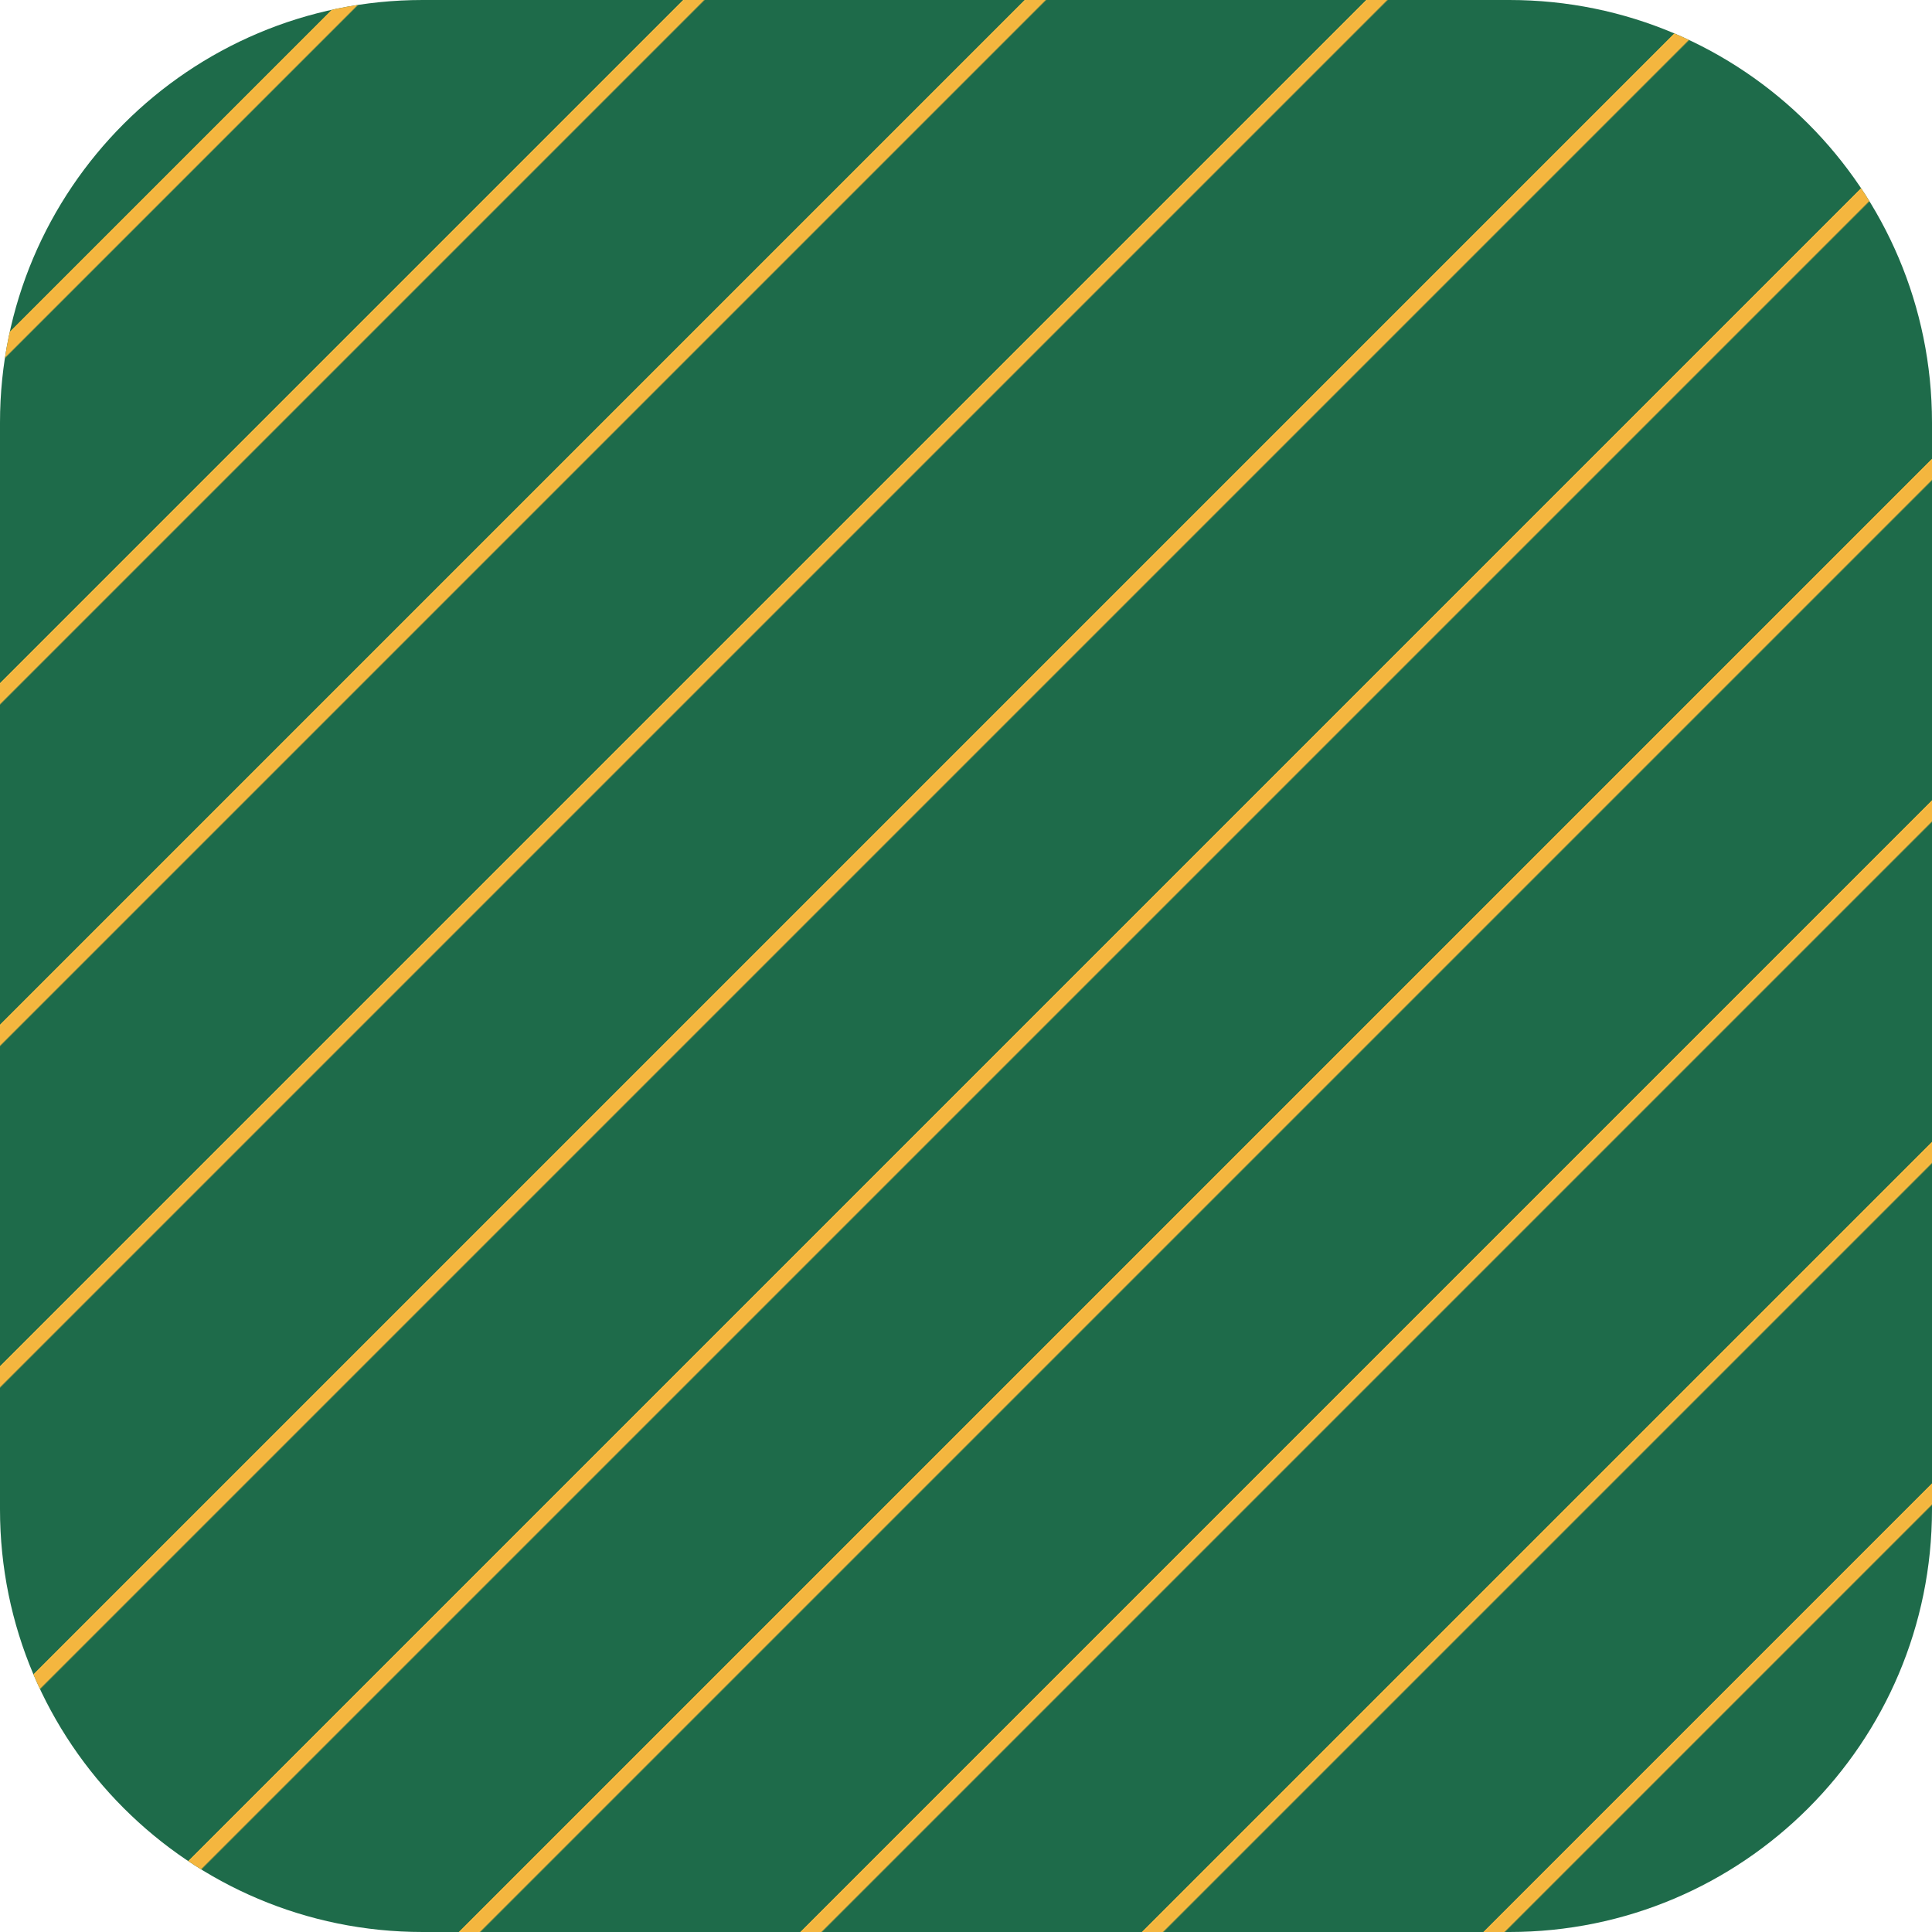
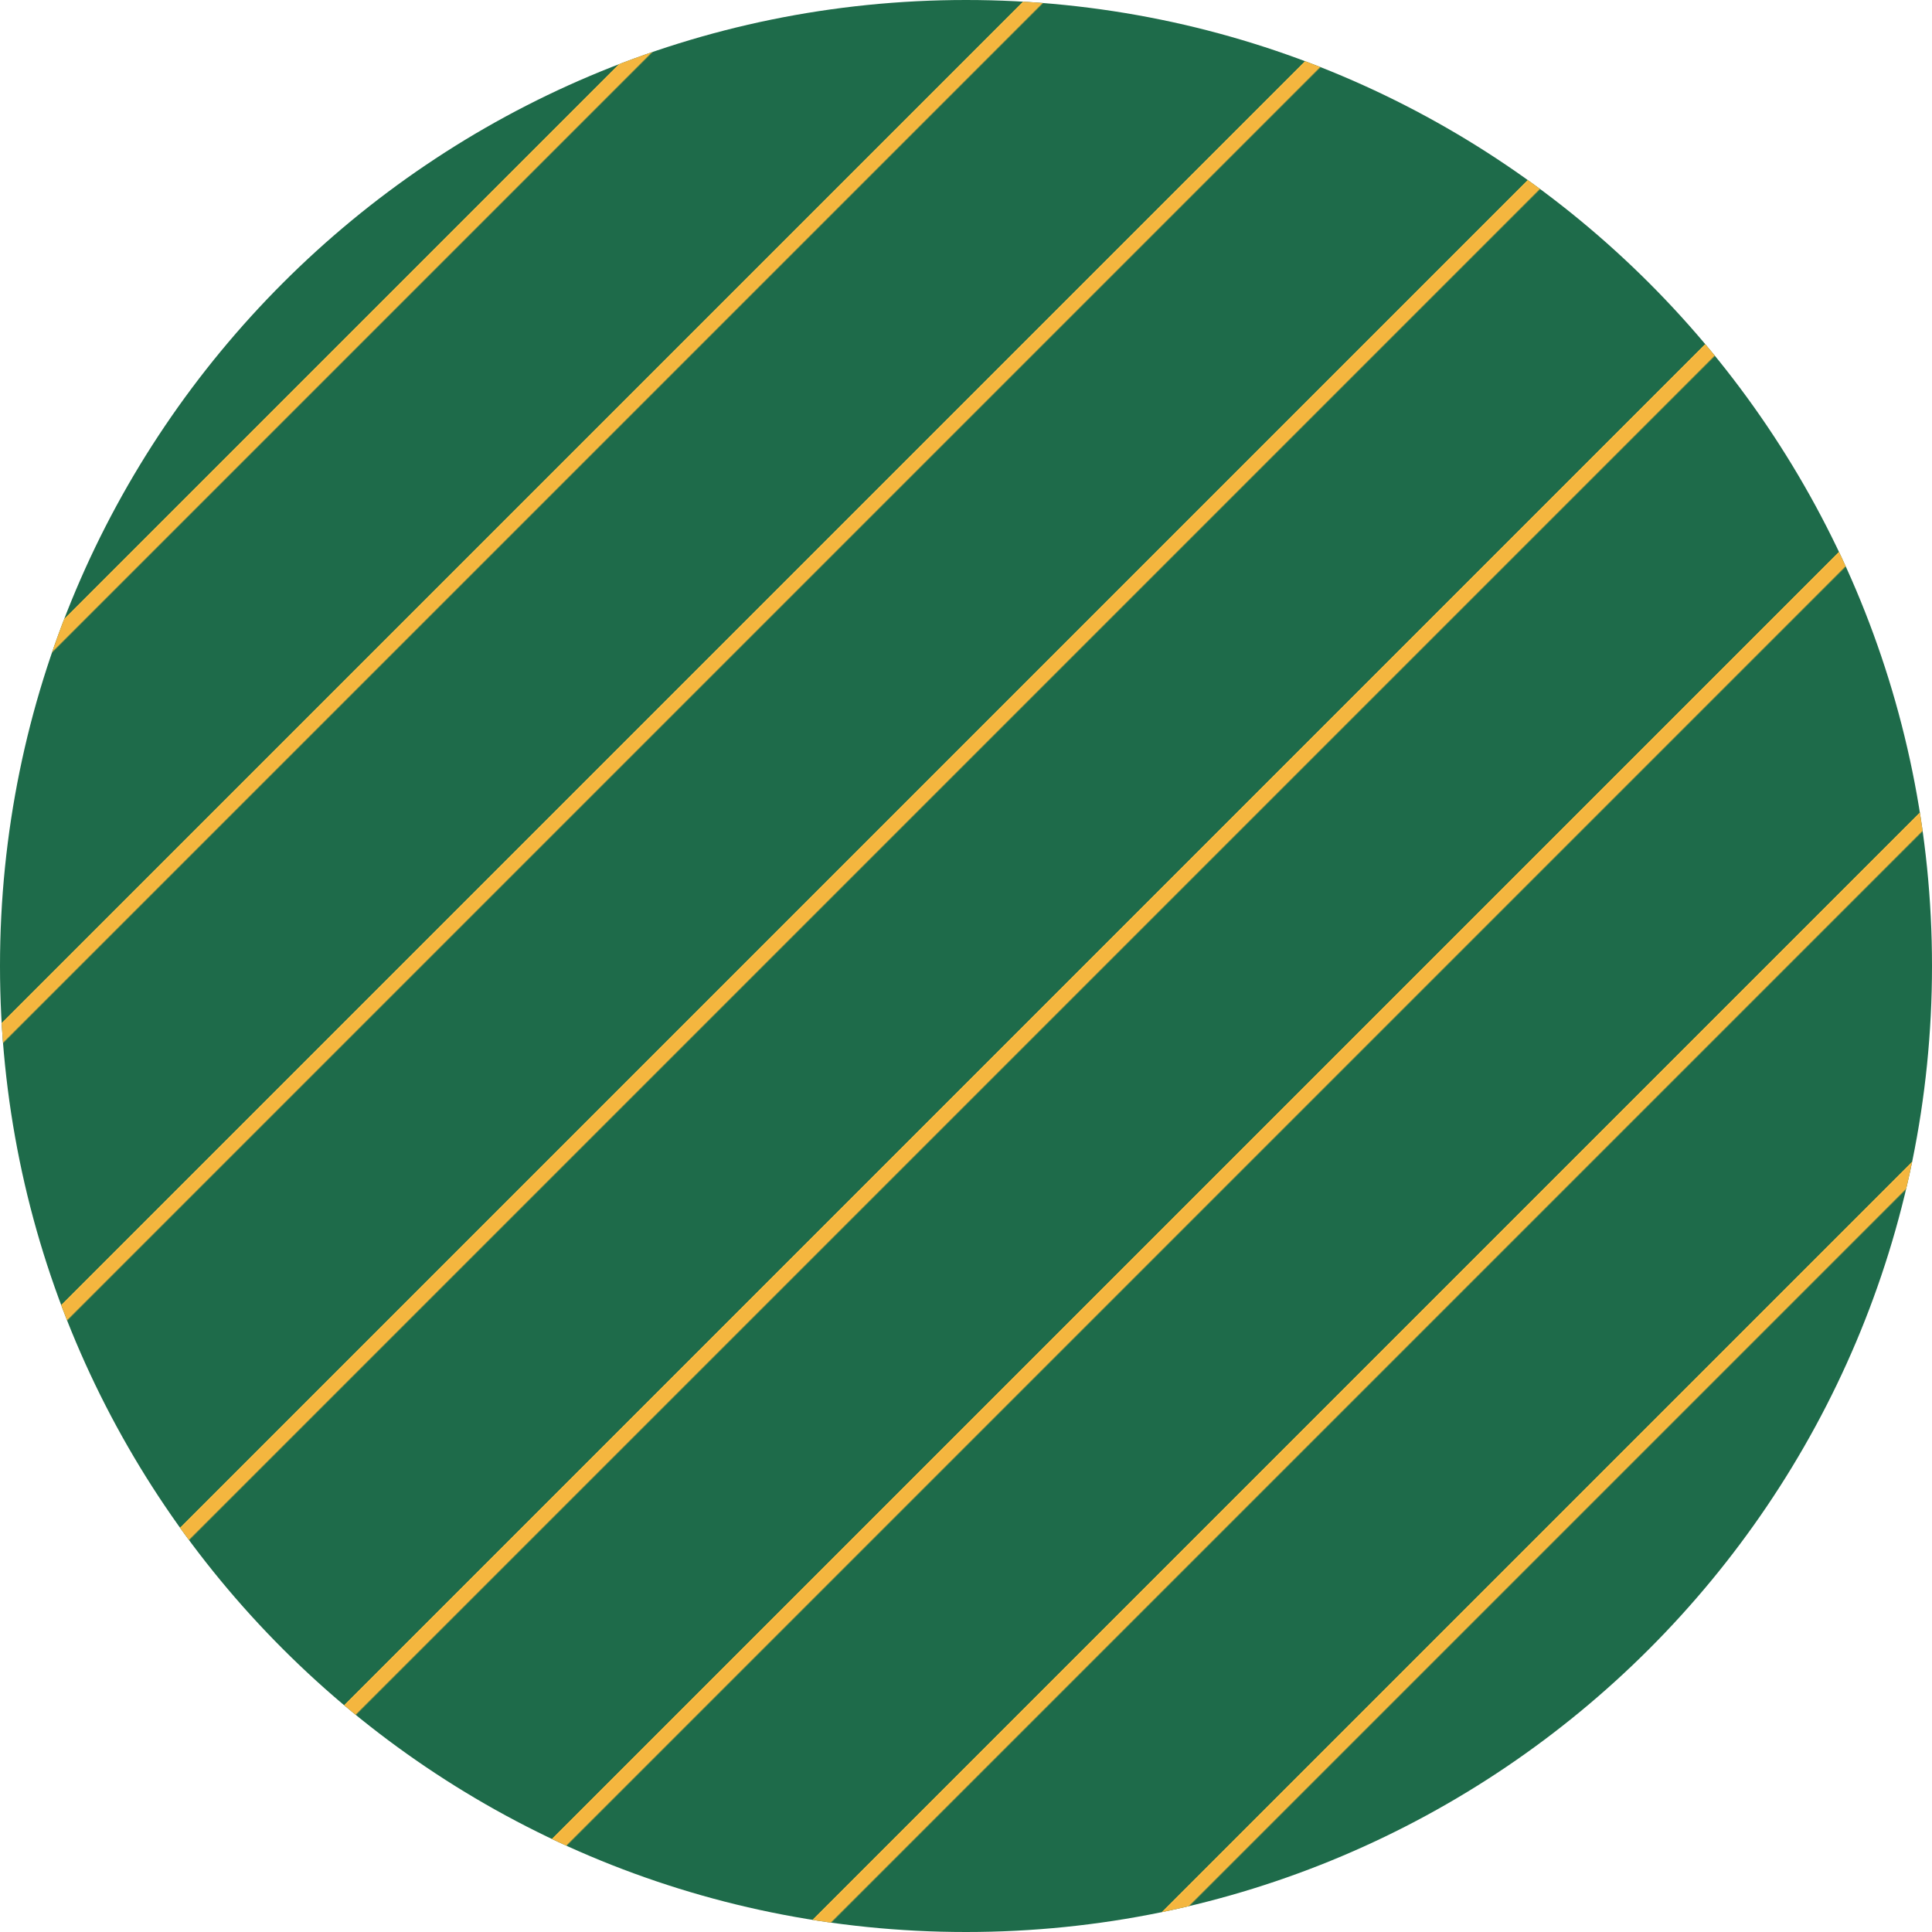
<svg xmlns="http://www.w3.org/2000/svg" viewBox="0 0 64 64">
  <defs>
    <pattern id="stripes" width="8" height="8" patternTransform="rotate(45)" patternUnits="userSpaceOnUse">
      <path d="M0 0v8" stroke="#F4B63F" stroke-width="1" />
    </pattern>
-     <clipPath id="rounded-square">
-       <rect width="64" height="64" rx="14" />
+     <clipPath id="circle">
+       <circle cx="32" cy="32" r="32" />
    </clipPath>
  </defs>
-   <g clip-path="url(#rounded-square)">
-     <path fill="#1E6B4A" d="M0 0h64v64H0z" />
+   <g clip-path="url(#circle)">
+     <circle cx="32" cy="32" r="32" fill="#1E6B4A" />
    <path fill="url(#stripes)" d="M0 0h64v64H0z" />
  </g>
</svg>
